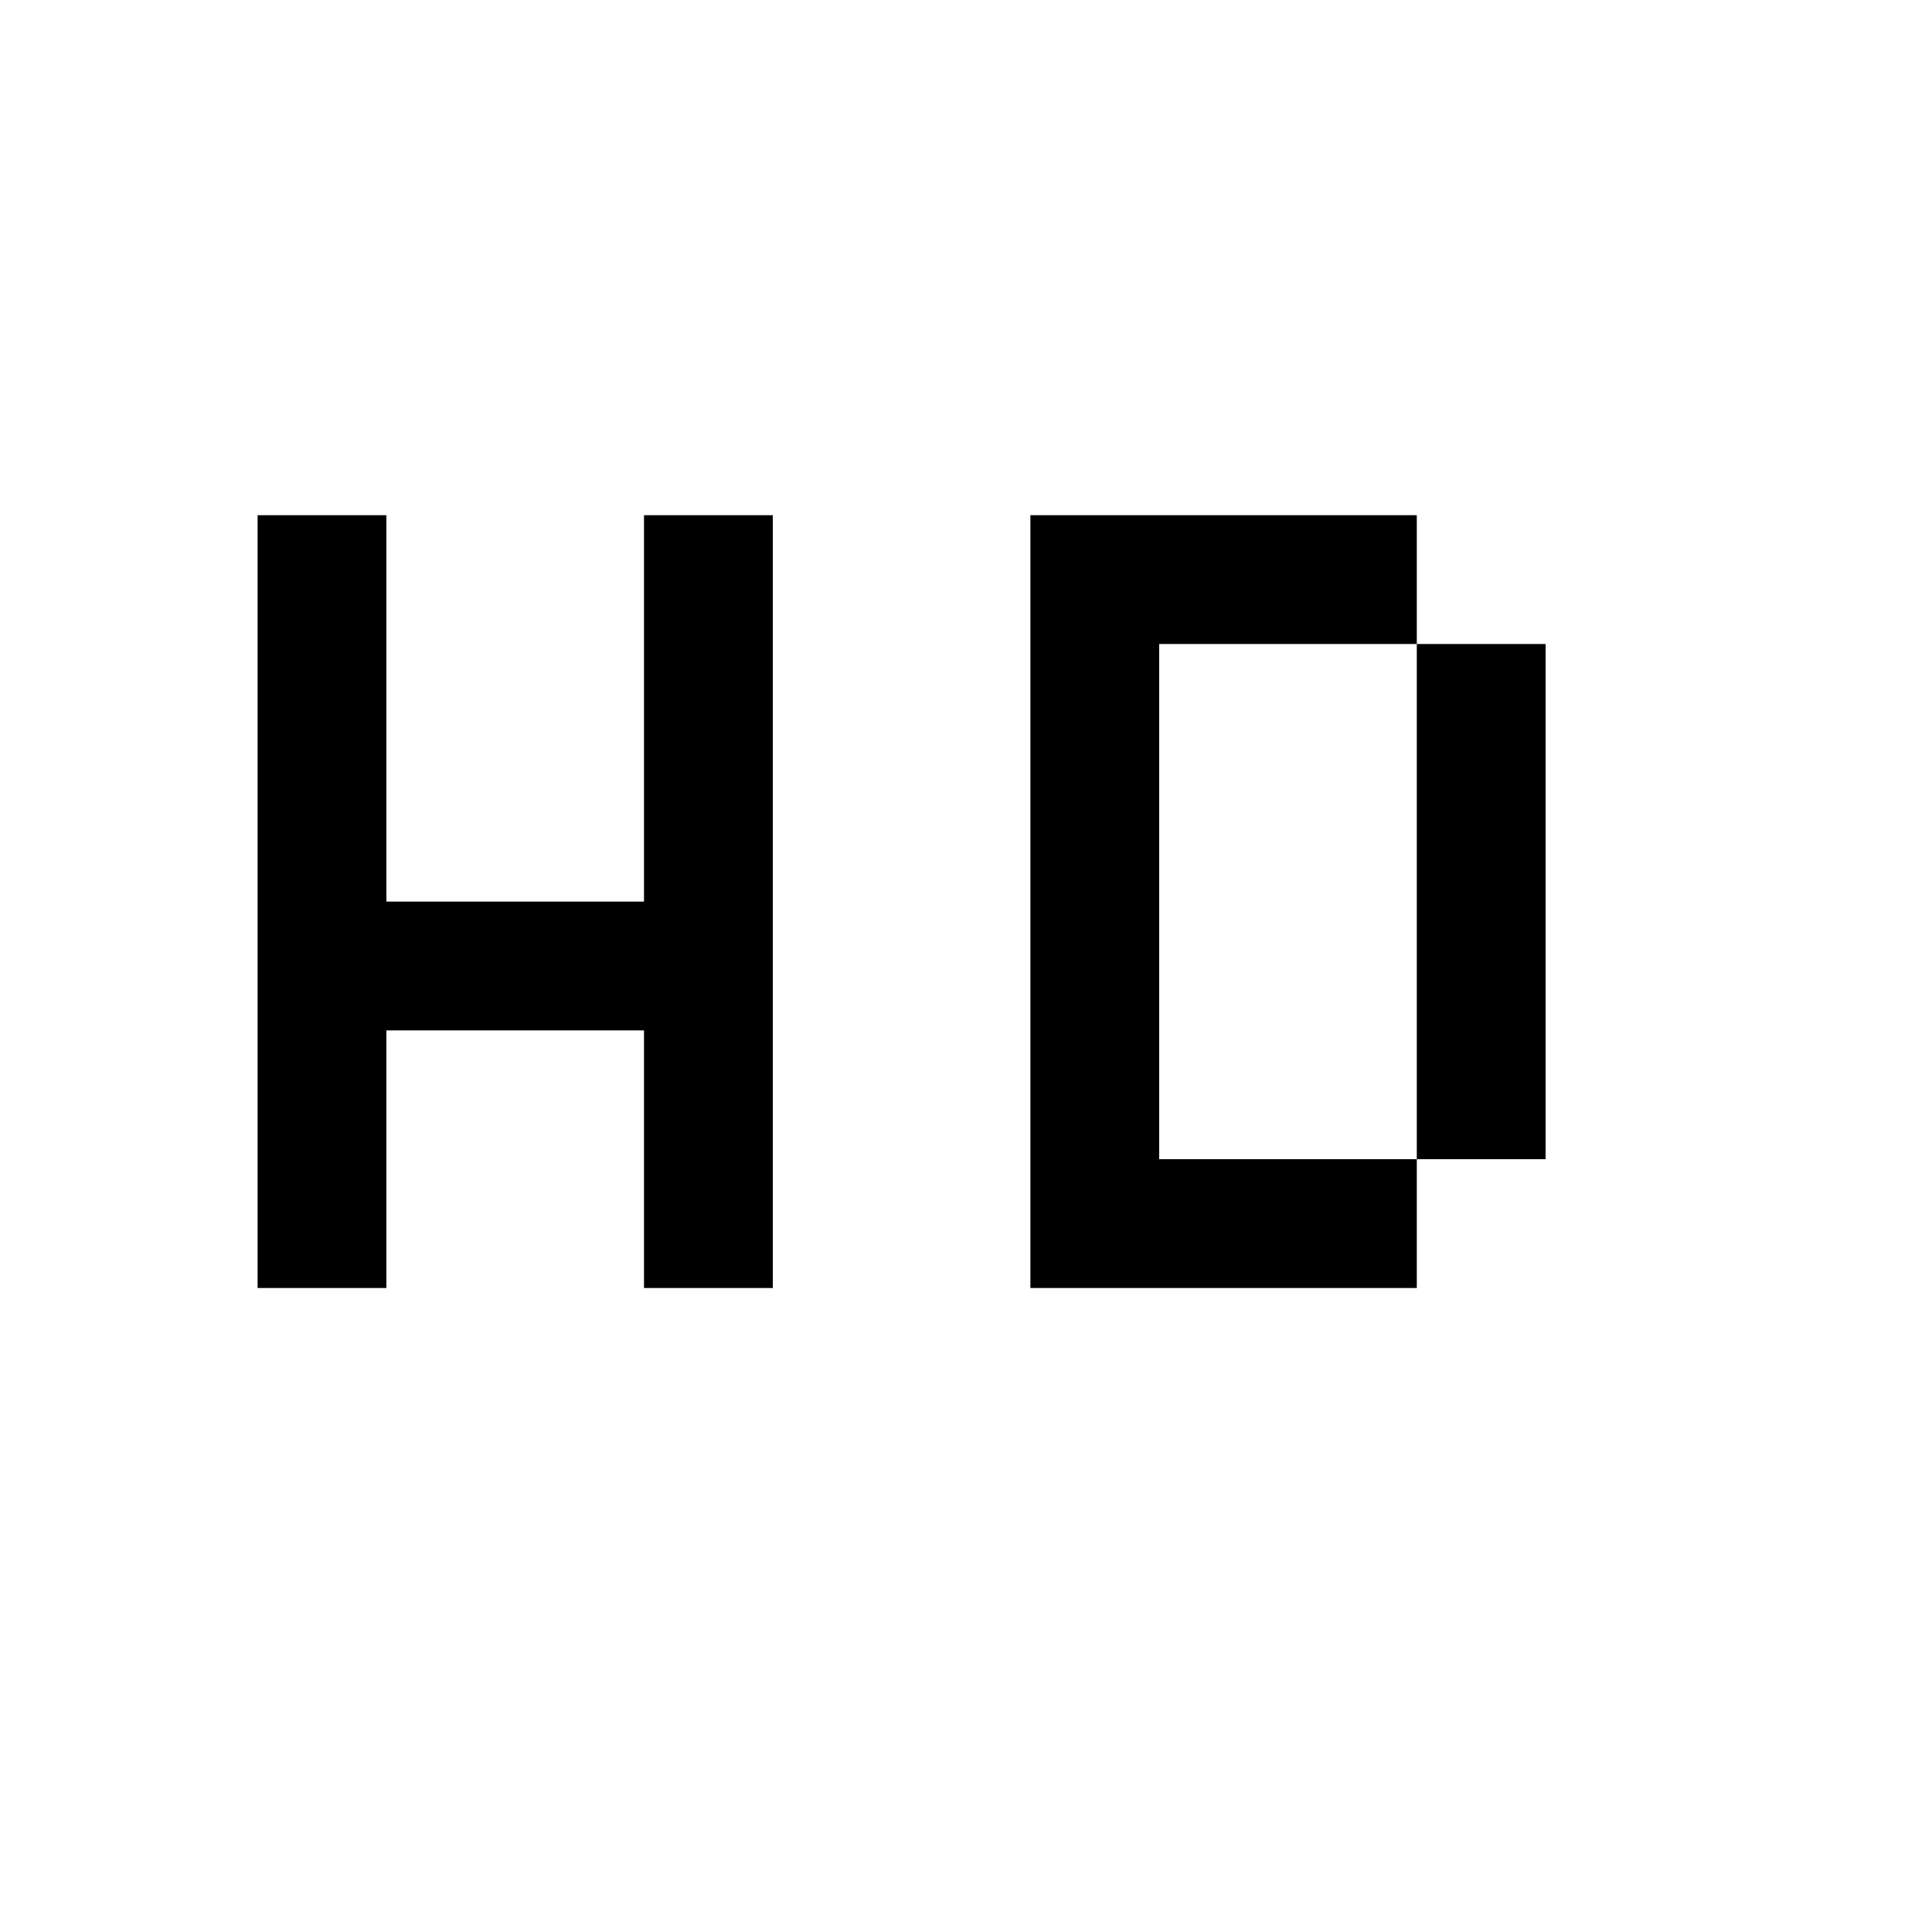
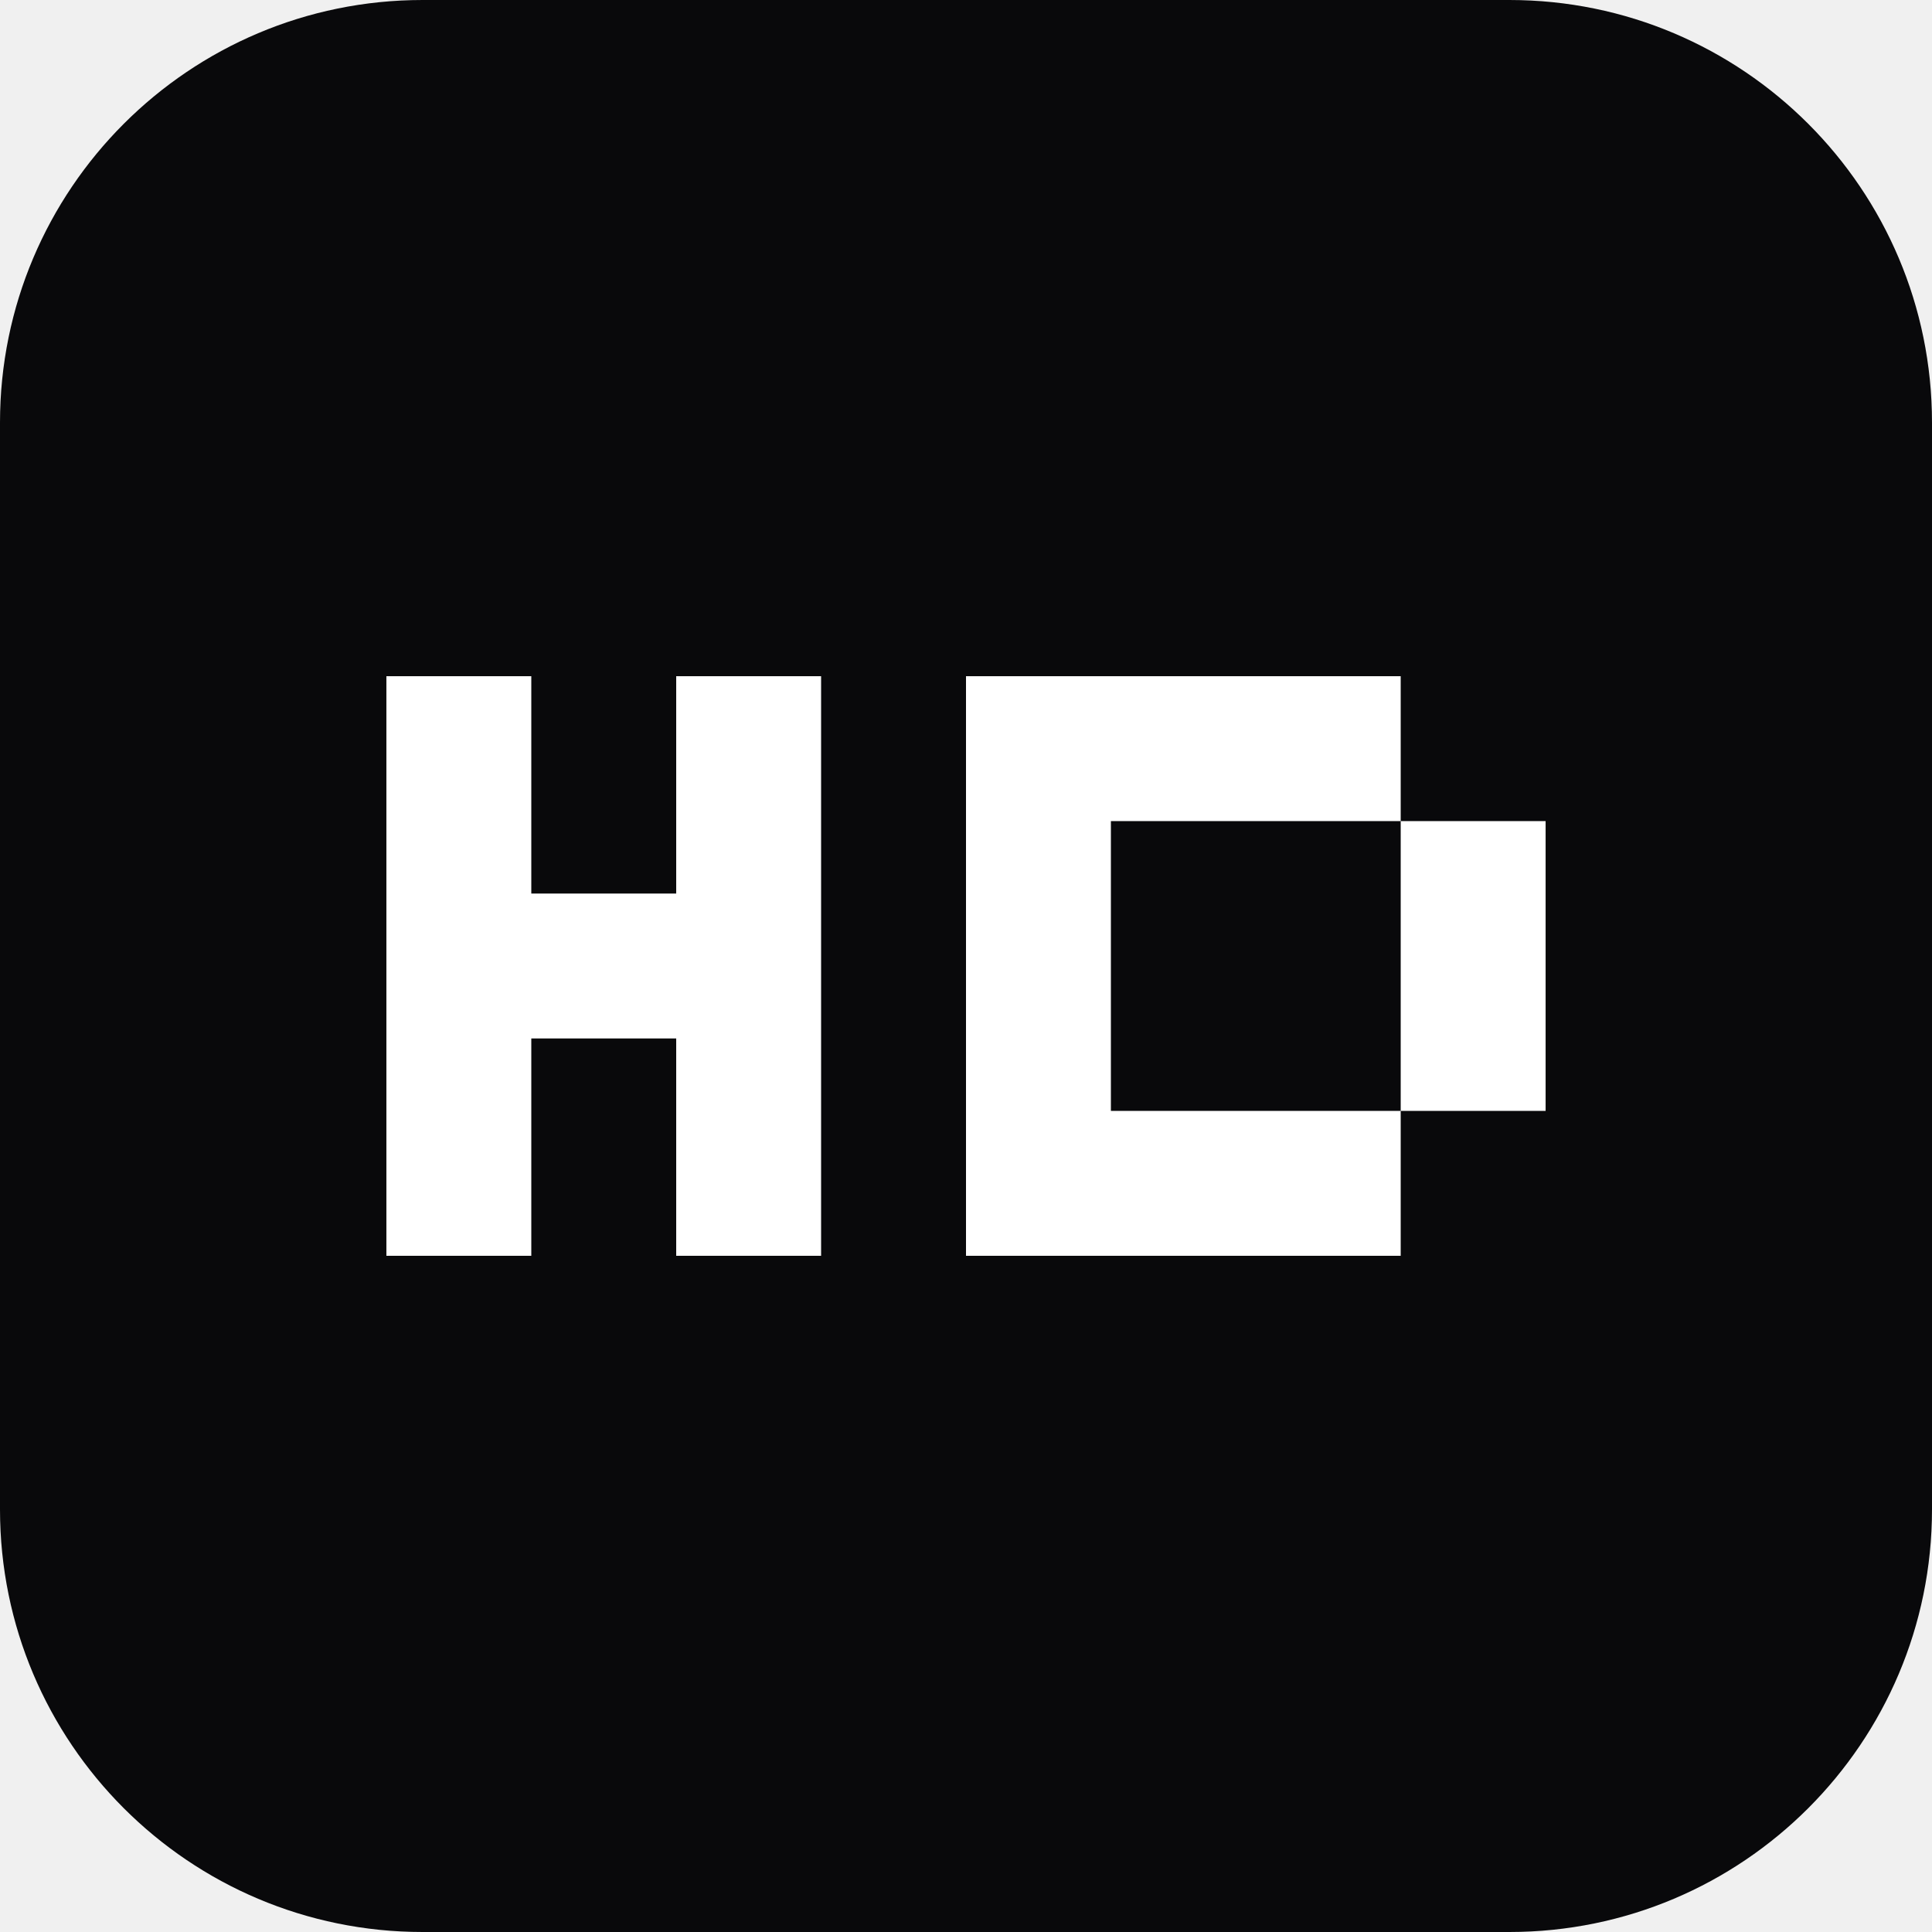
- <svg xmlns="http://www.w3.org/2000/svg" width="150" height="150" viewBox="0 0 150 150">
-   <rect width="150" height="150" fill="white" />
-   <path d="M20 40H30V50H20V40ZM20 50H30V60H20V50ZM20 60H30V70H20V60ZM20 70H30V80H20V70ZM20 80H30V90H20V80ZM20 90H30V100H20V90ZM30 70H40V80H30V70ZM40 70H50V80H40V70ZM50 40H60V50H50V40ZM50 50H60V60H50V50ZM50 60H60V70H50V60ZM50 70H60V80H50V70ZM50 80H60V90H50V80ZM50 90H60V100H50V90ZM80 40H90V50H80V40ZM80 50H90V60H80V50ZM80 60H90V70H80V60ZM80 70H90V80H80V70ZM80 80H90V90H80V80ZM80 90H90V100H80V90ZM90 40H100V50H90V40ZM100 40H110V50H100V40ZM110 50H120V60H110V50ZM110 60H120V70H110V60ZM110 70H120V80H110V70ZM110 80H120V90H110V80ZM90 90H100V100H90V90ZM100 90H110V100H100V90Z" fill="black" />
+ <svg xmlns="http://www.w3.org/2000/svg" viewBox="0 0 512 512">
+   <rect width="512" height="512" rx="112" fill="#09090b" />
+   <path transform="translate(102.4 179.2) scale(1.2)" fill="#ffffff" d="M0 0h32v48h32V0h32v128H64V80H32v48H0ZM224 32h-64v64h64v32h-96V0h96v32ZM256 96h-32V32h32v64Z" />
</svg>
